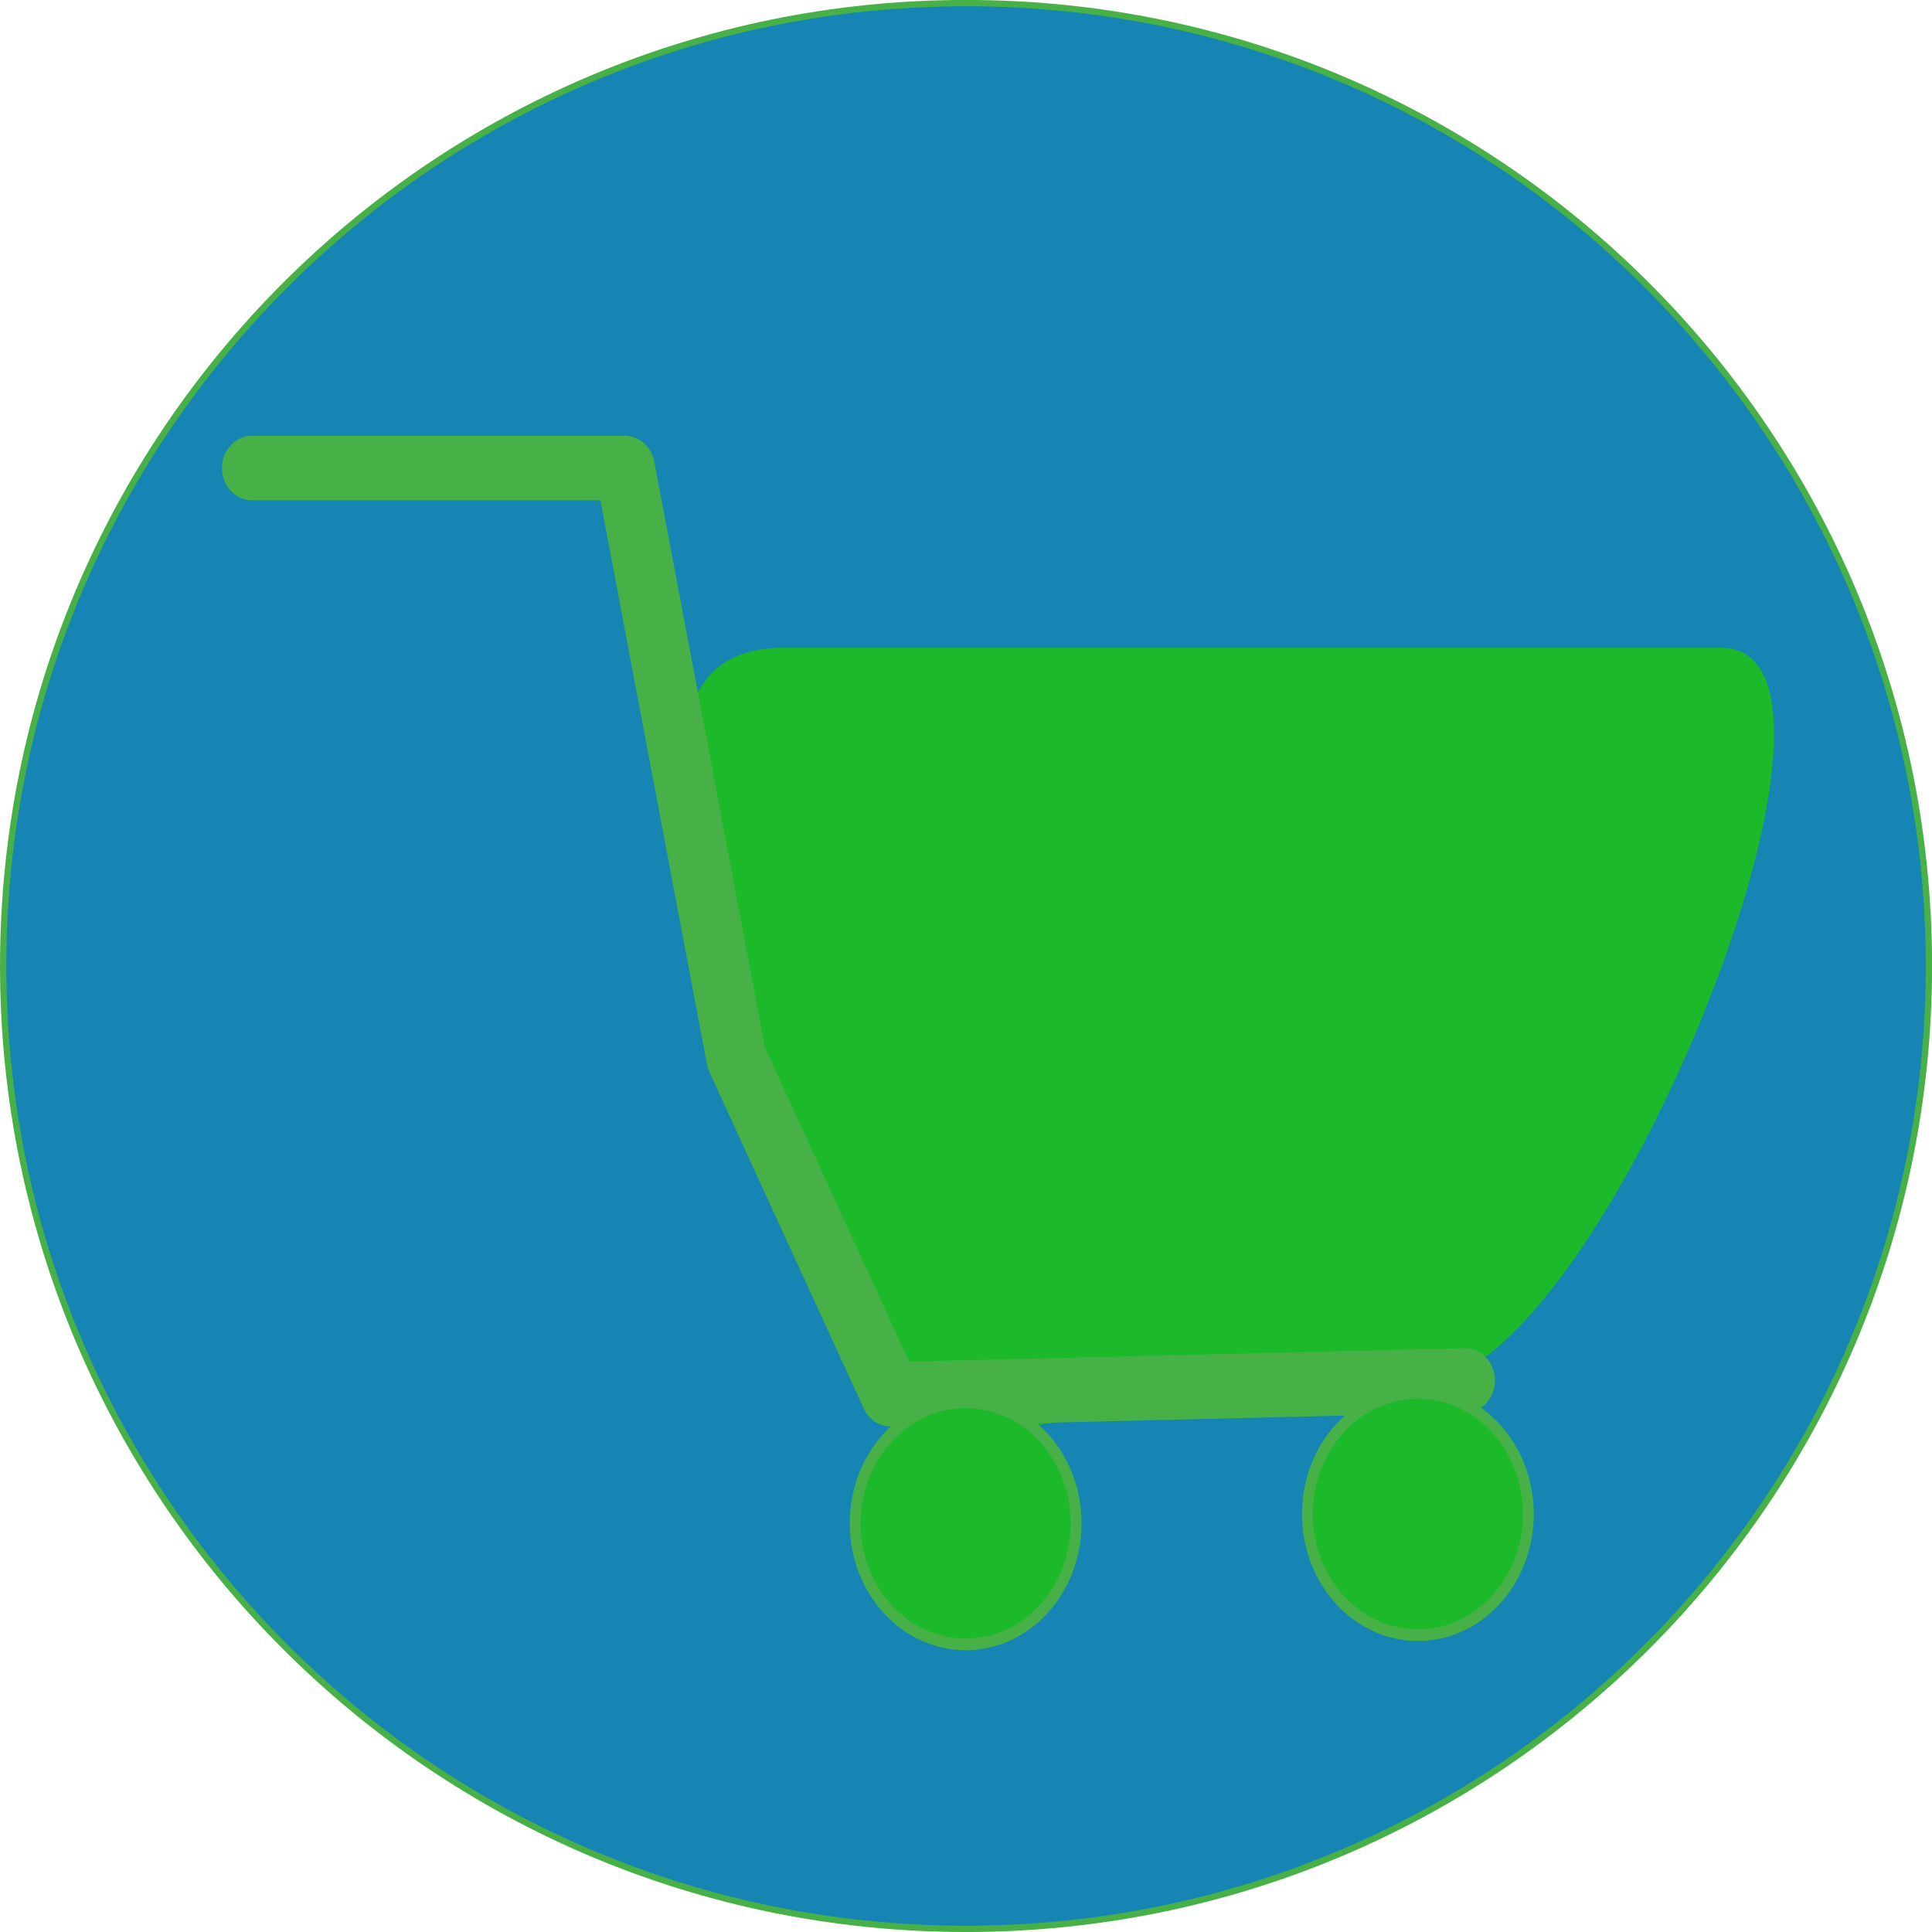
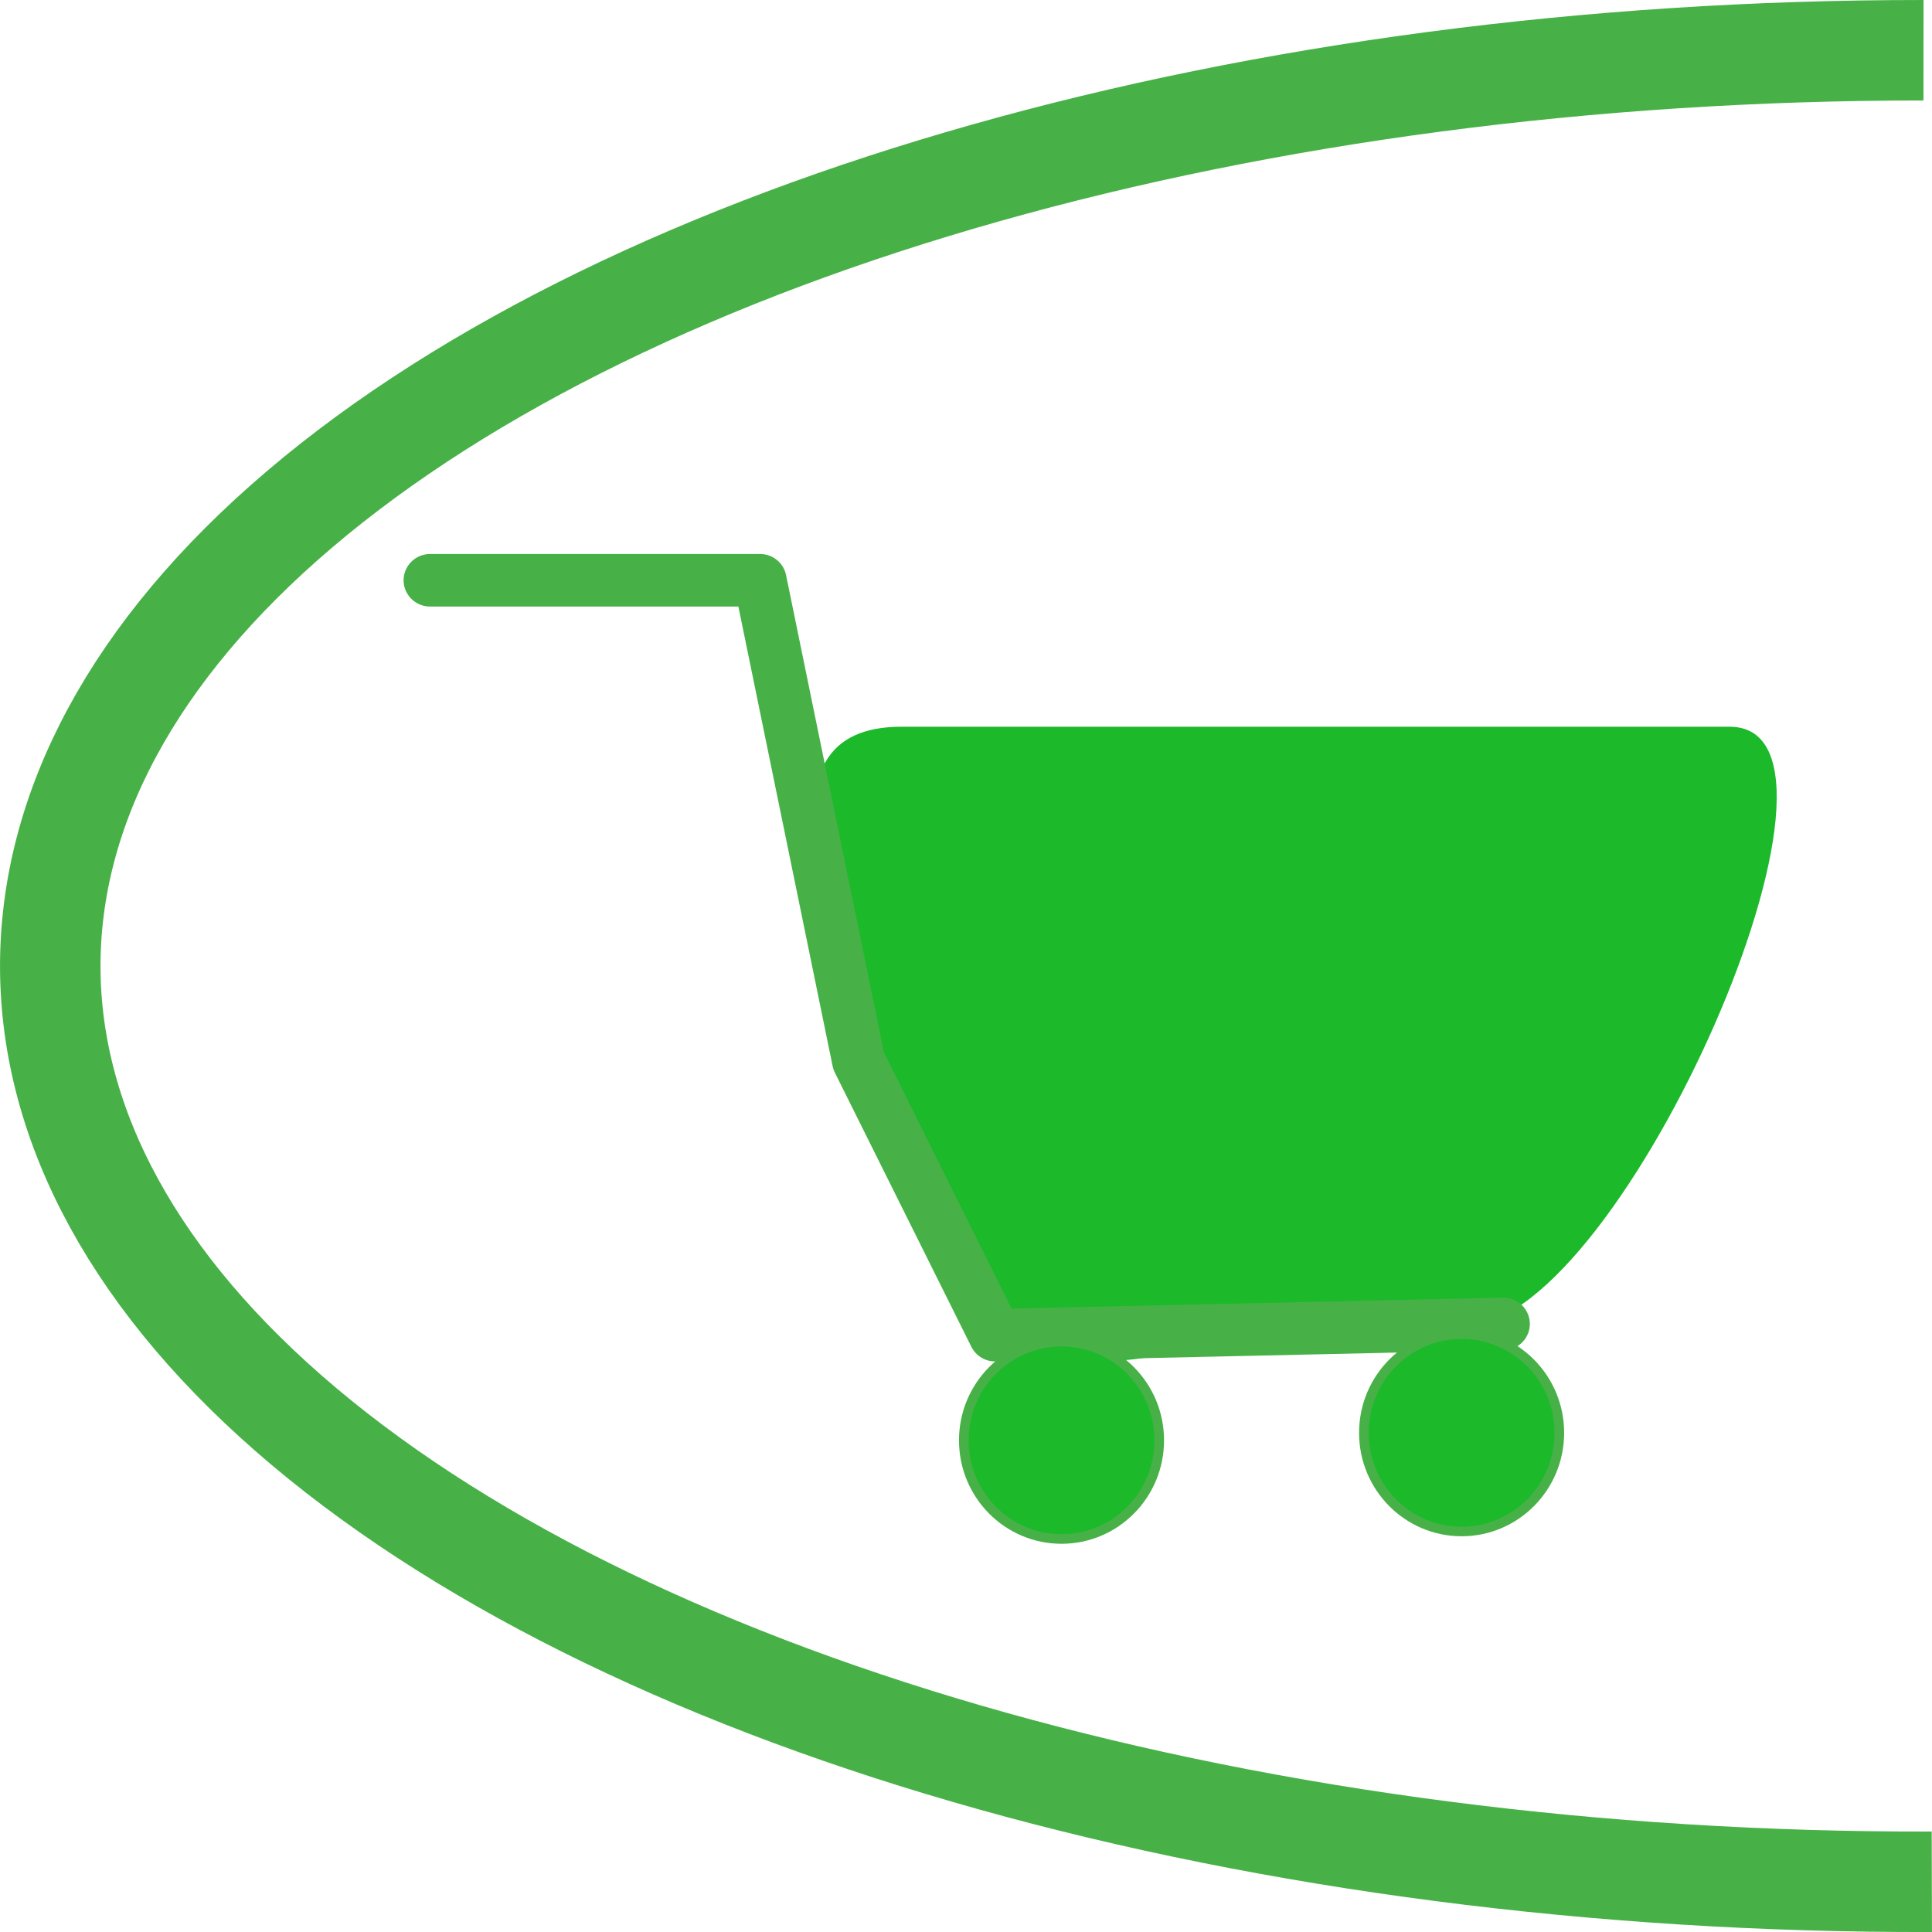
<svg xmlns="http://www.w3.org/2000/svg" width="26.458mm" height="26.458mm" viewBox="0 0 26.458 26.458" version="1.1" id="svg5">
  <defs id="defs2">
    </defs>
-   <g id="layer1" transform="translate(-64.76339,-26.45832)">
-     <circle style="fill:#1685b3;fill-opacity:1;fill-rule:evenodd;stroke:#47b147;stroke-width:0.173;stroke-linecap:round;stroke-linejoin:round;paint-order:markers stroke fill" id="path788" cx="77.993" cy="39.687" r="13.143" />
-     <g id="g3943" transform="matrix(0.4338093,0,0,0.4663678,28.17928,-25.12773)">
-       <g id="g3936">
+   <g id="layer1" transform="translate(-64.56235,-25.25489)">
+     <path style="fill:#1685b3;fill-opacity:0;fill-rule:evenodd;stroke:#47b147;stroke-width:1.376;stroke-linecap:butt;stroke-linejoin:round;stroke-dasharray:none;paint-order:markers fill stroke" id="path788" d="M 91.018,51.025 A 25.619,12.541 0 0 1 68.727,44.792 25.619,12.541 0 0 1 68.67,32.225 25.619,12.541 0 0 1 90.904,25.943" />
+     <g id="g3943" transform="matrix(0.3837918,0,0,0.3801081,36.6502,-12.68857)">
+       <g id="g3936" transform="translate(-4.210994,-3.626863)">
        <path id="rect3024" style="fill:#1cb92b;fill-opacity:1;fill-rule:evenodd;stroke-width:0.265" d="m 109.107,129.633 h 29.551 c 5.496,0 -3.803,21.353 -9.295,21.557 l -8.944,0.333 c -10.297,4.747 -12.436,-9.941 -12.436,-9.941 -1.218,-4.819 -4.371,-11.95 1.124,-11.95 z" />
        <path style="fill:none;fill-opacity:1;fill-rule:evenodd;stroke:#47b147;stroke-width:1.893;stroke-linecap:round;stroke-linejoin:round;stroke-dasharray:none;paint-order:markers stroke fill" d="m 130.58,151.148 -18.132,0.406 -4.871,-9.878 -3.518,-17.32 H 92.286" id="path3076" />
        <ellipse style="fill:#1cb92b;fill-opacity:1;fill-rule:evenodd;stroke:#47b147;stroke-width:0.687;stroke-linecap:round;stroke-linejoin:round;paint-order:markers stroke fill" id="path3182" cx="114.816" cy="155.343" rx="3.315" ry="3.383" />
        <ellipse style="fill:#1cb92b;fill-opacity:1;fill-rule:evenodd;stroke:#47b147;stroke-width:0.687;stroke-linecap:round;stroke-linejoin:round;paint-order:markers stroke fill" id="path3182-6" cx="129.092" cy="155.072" rx="3.315" ry="3.383" />
      </g>
    </g>
  </g>
</svg>
